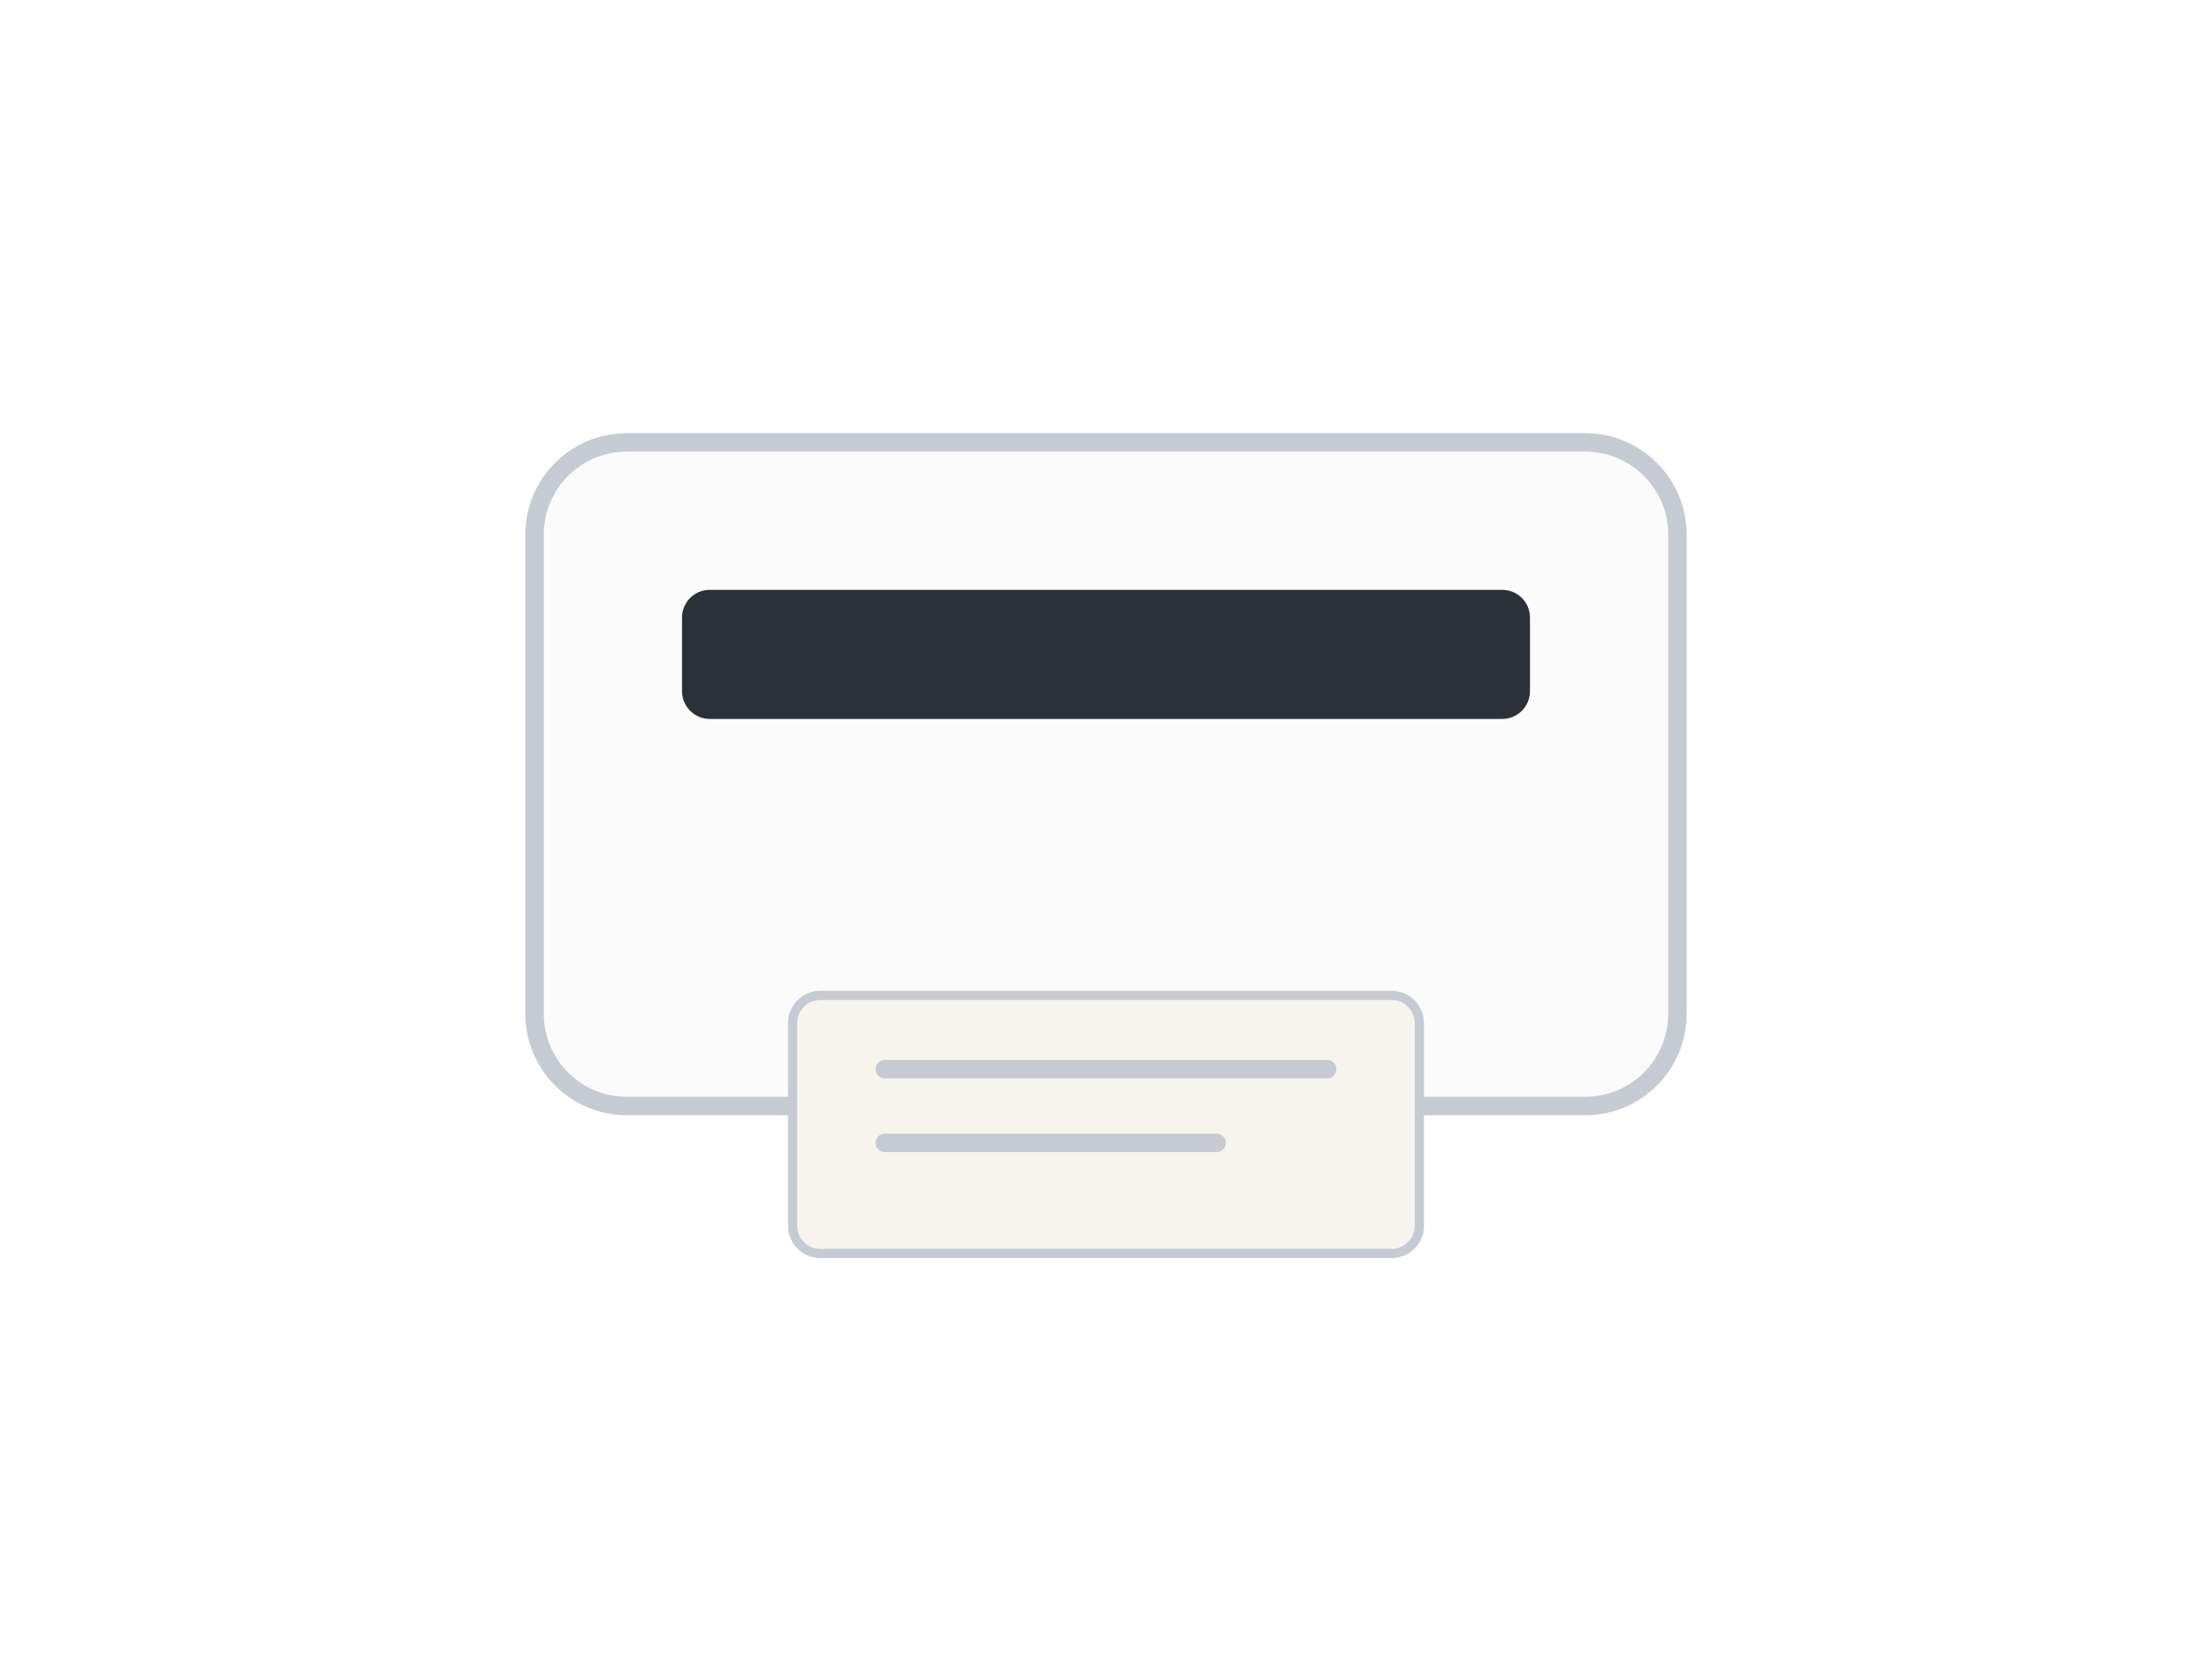
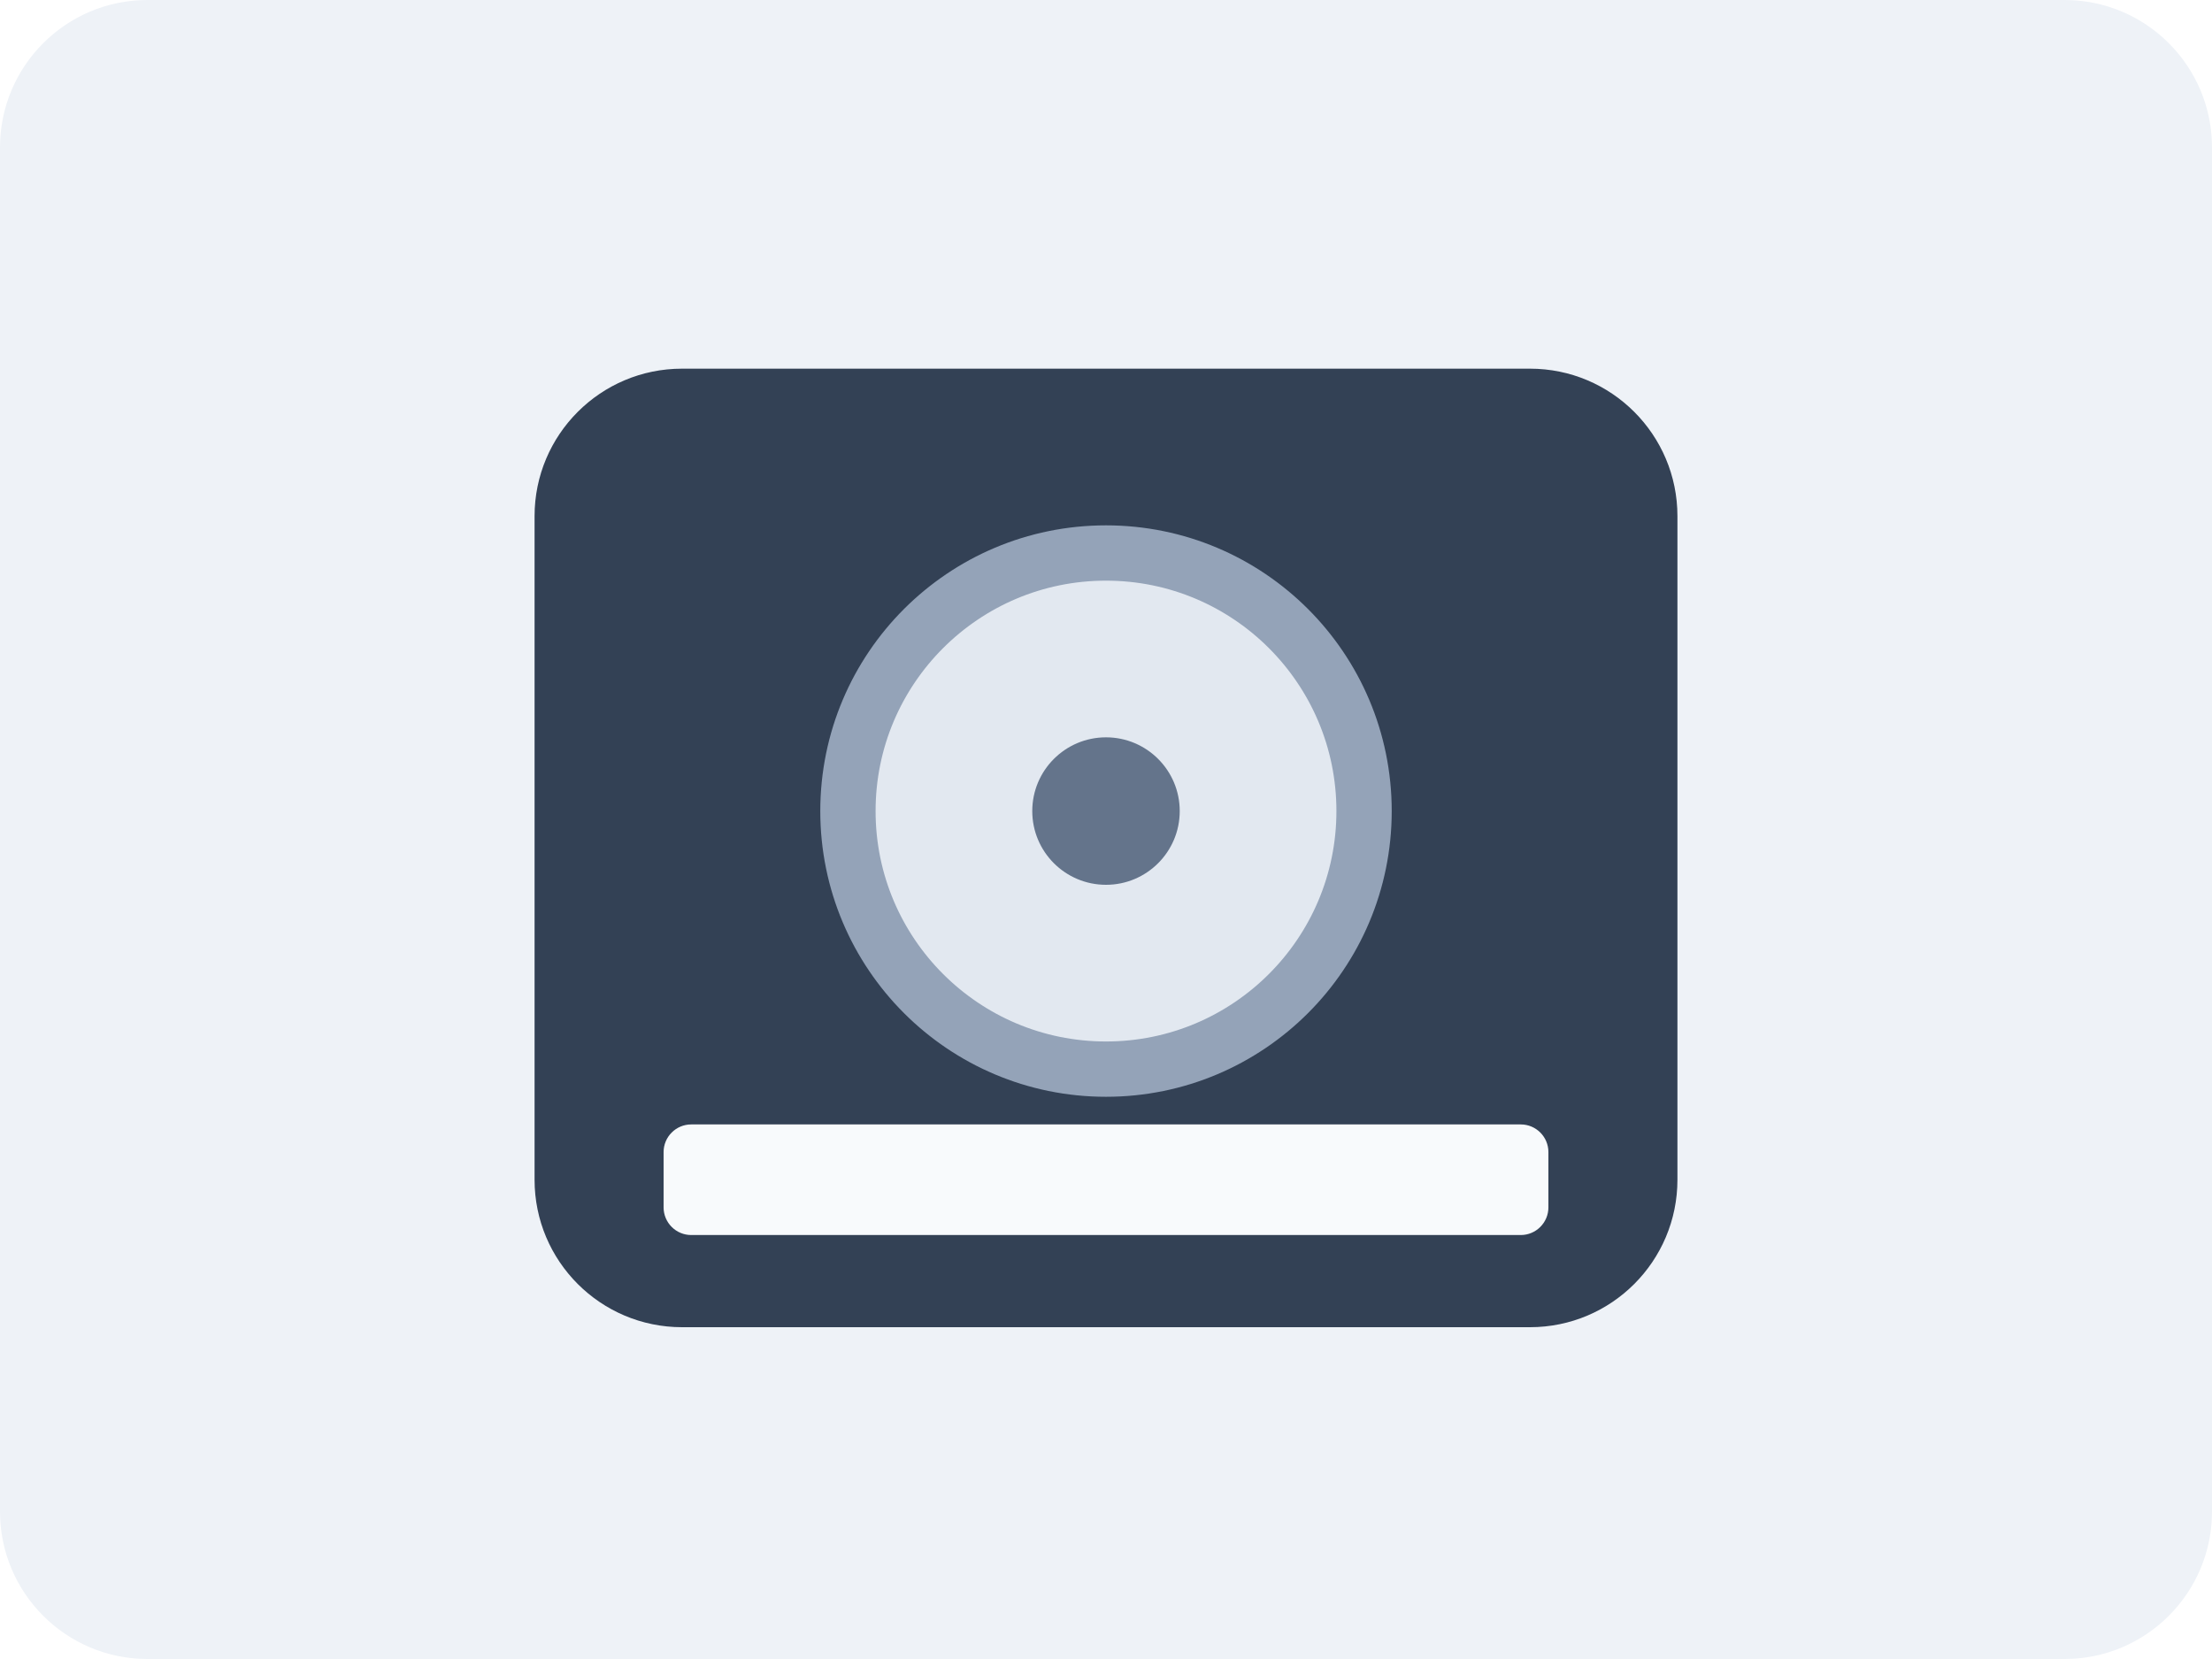
<svg xmlns="http://www.w3.org/2000/svg" viewBox="0 0 240 180" fill="none">
-   <rect x="58" y="48" width="124" height="72" rx="10" fill="#fbfbfc" stroke="#c5cad3" stroke-width="2" />
-   <rect x="74" y="64" width="92" height="14" rx="3" fill="#2c3038" />
-   <rect x="86" y="108" width="68" height="28" rx="3" fill="#f7f4ee" stroke="#c5cad3" />
-   <path d="M96 116h48M96 124h36" stroke="#c5cad3" stroke-width="2" stroke-linecap="round" />
+   <rect width="240" height="180" rx="16" fill="#eef2f7" />
+   <rect x="58" y="40" width="124" height="104" rx="16" fill="#334155" />
+   <circle cx="120" cy="88" r="28" fill="#e2e8f0" stroke="#94a3b8" stroke-width="6" />
+   <circle cx="120" cy="88" r="8" fill="#64748b" />
+   <rect x="72" y="122" width="96" height="12" rx="3" fill="#f8fafc" />
</svg>
